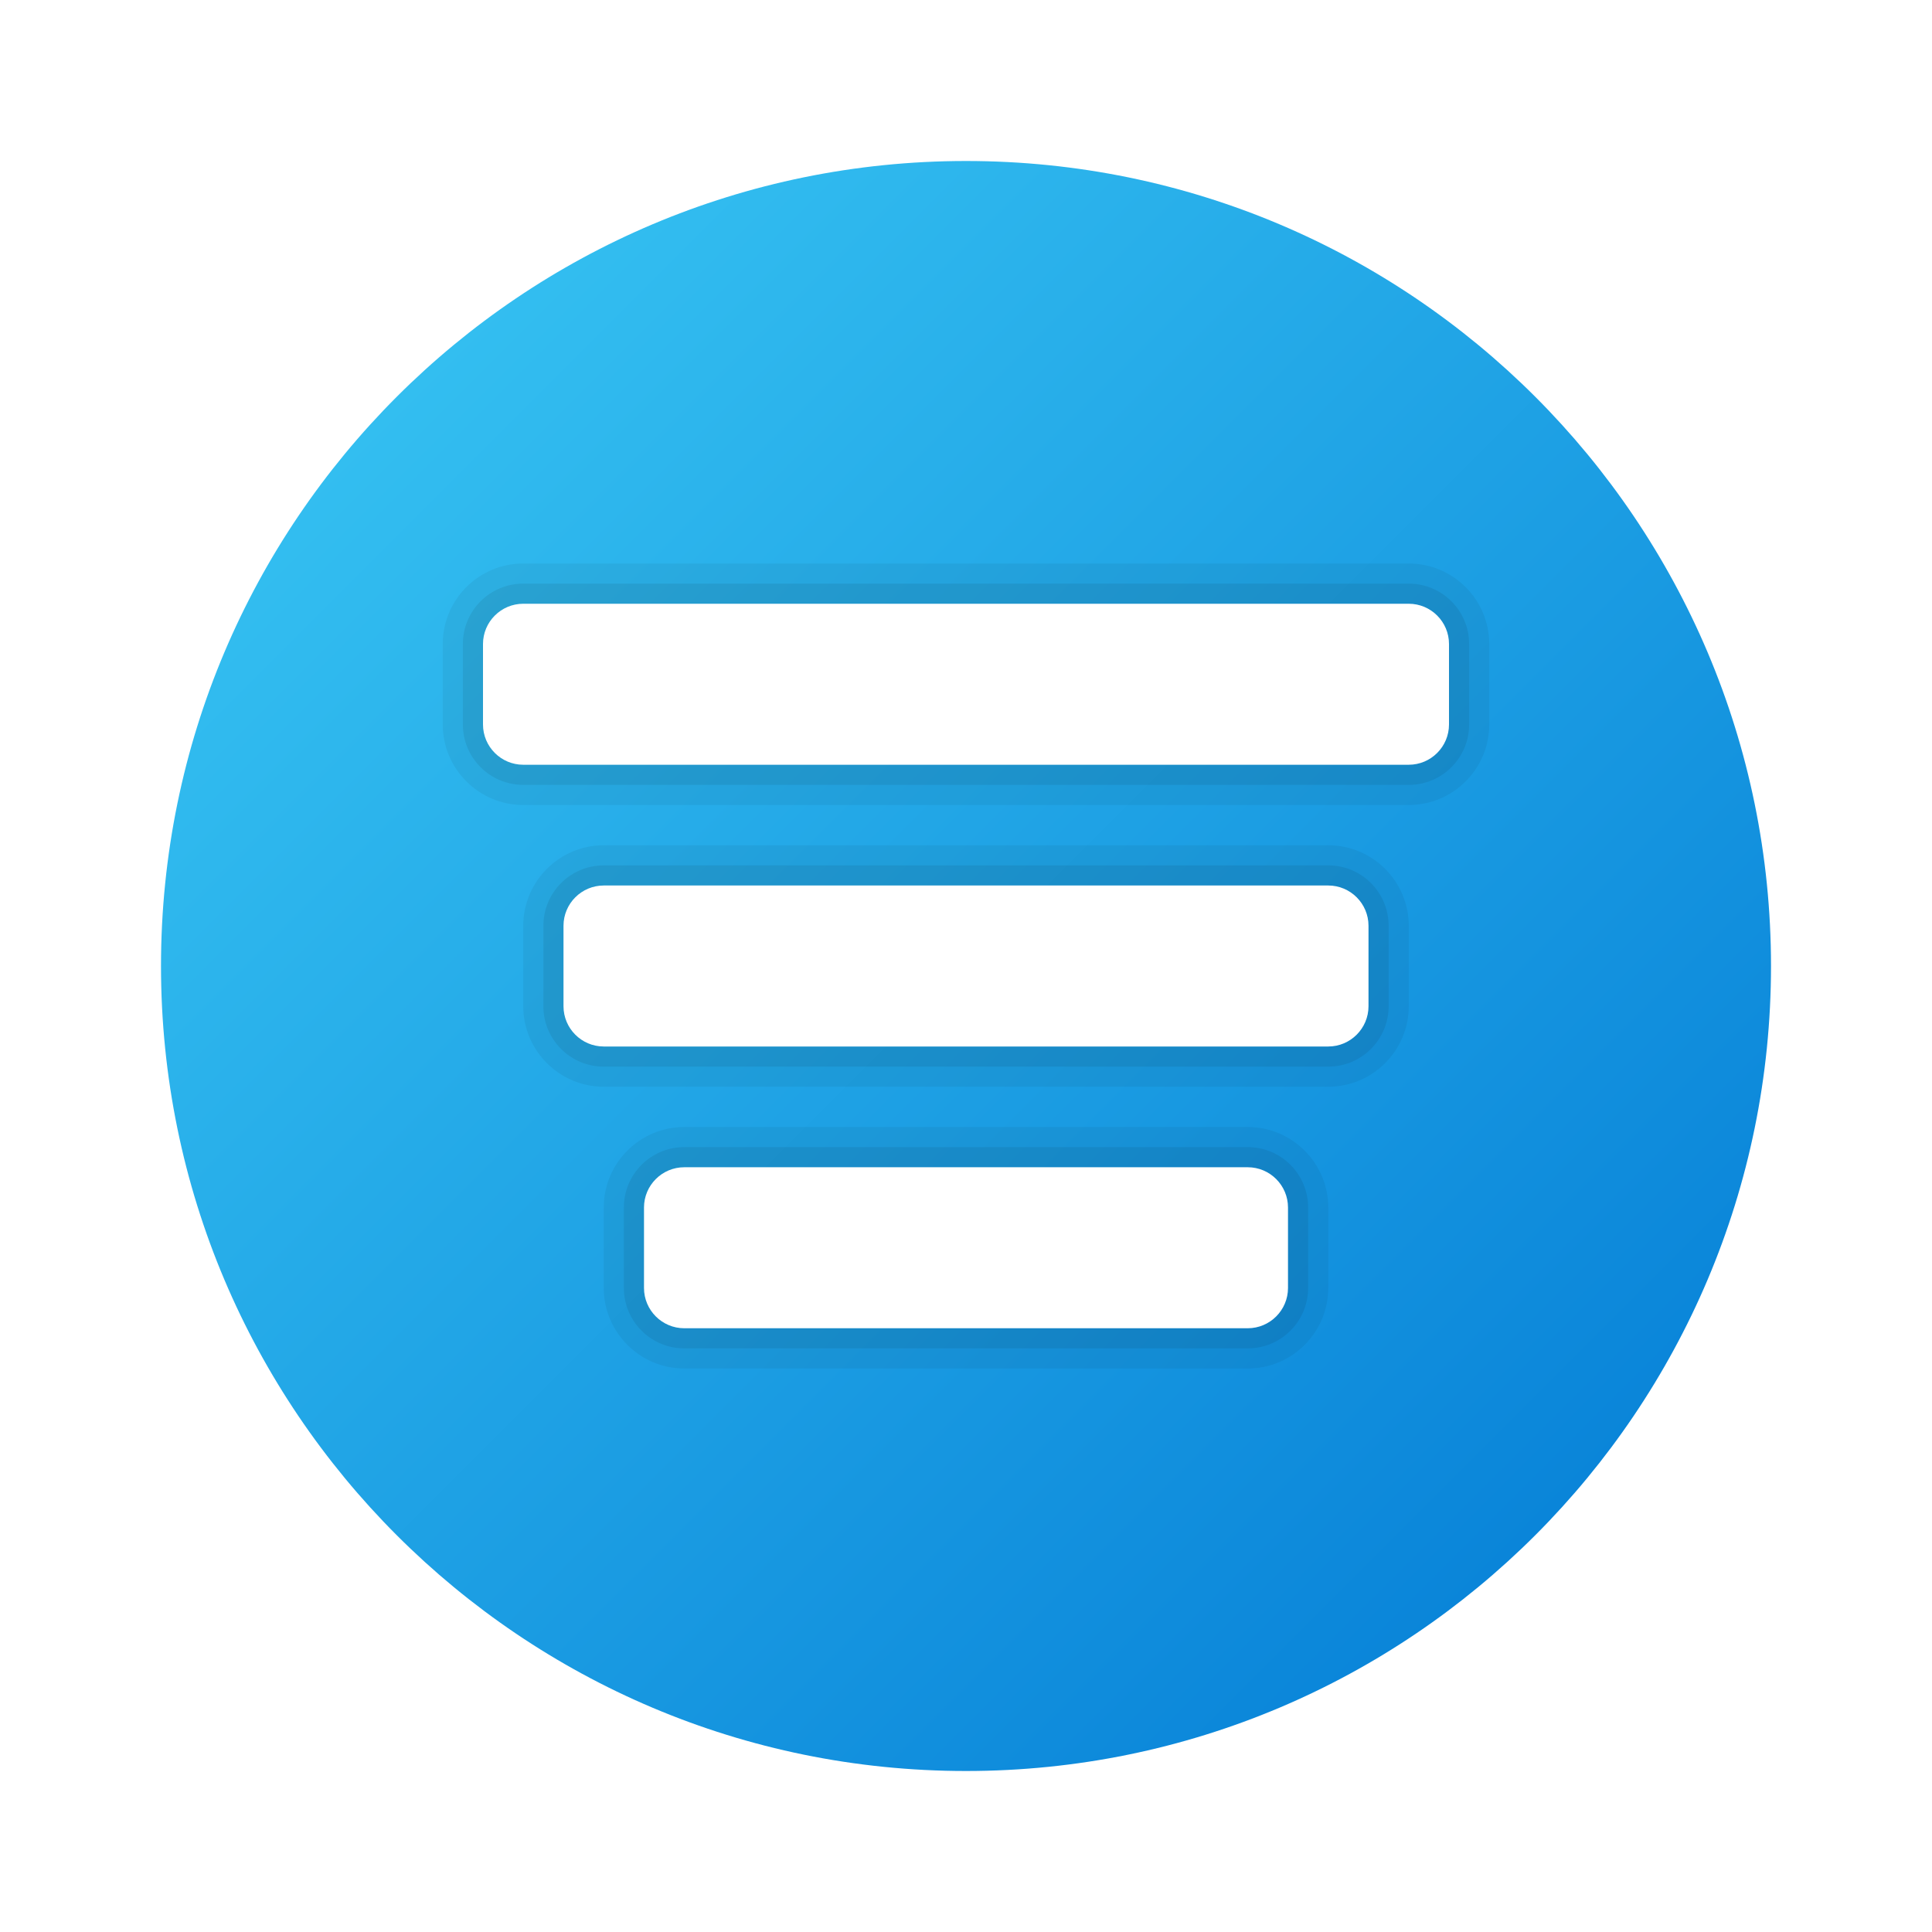
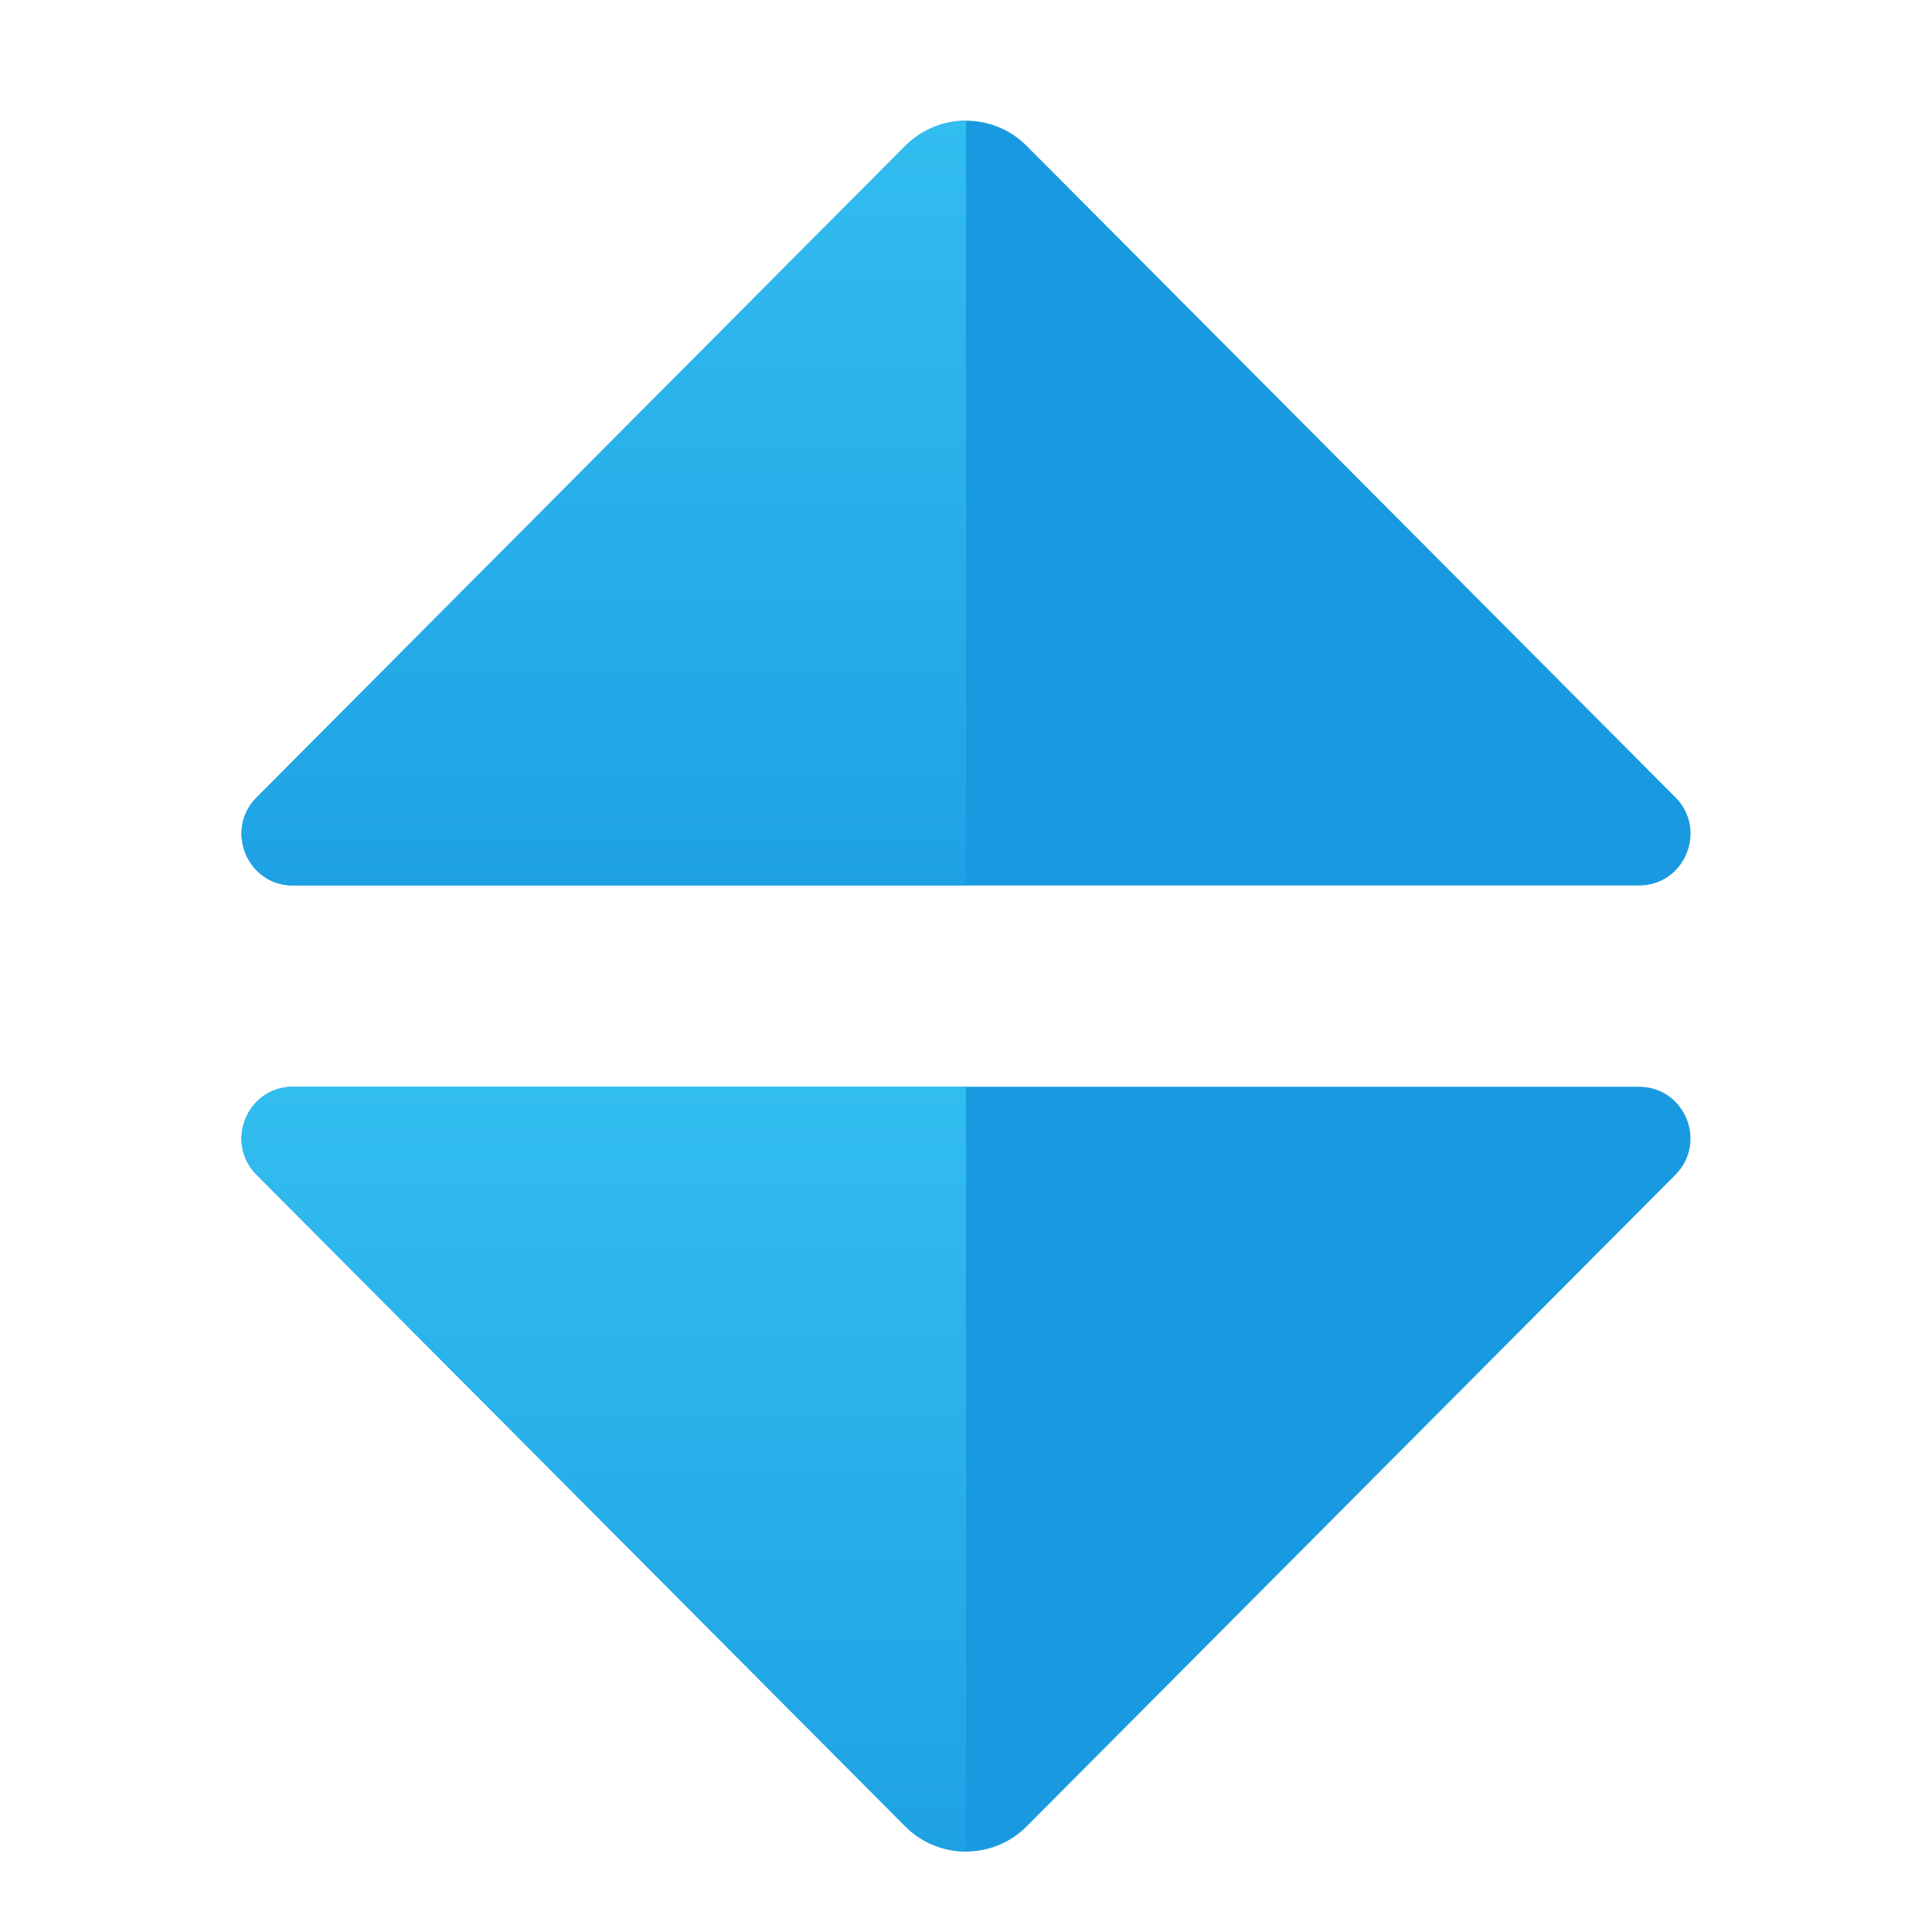
- <svg xmlns="http://www.w3.org/2000/svg" xmlns:xlink="http://www.w3.org/1999/xlink" width="48pt" height="48pt" viewBox="0 0 48 48" version="1.1">
+ <svg xmlns="http://www.w3.org/2000/svg" width="48pt" height="48pt" viewBox="0 0 48 48" version="1.1">
  <defs>
-     <linearGradient id="linear0" gradientUnits="userSpaceOnUse" x1="9.858" y1="-163.858" x2="38.142" y2="-192.142" gradientTransform="matrix(1,0,0,-1,0,-154)">
-       <stop offset="0" style="stop-color:rgb(20%,74.51%,94.118%);stop-opacity:1;" />
-       <stop offset="1" style="stop-color:rgb(3.922%,52.157%,85.098%);stop-opacity:1;" />
+     <linearGradient id="linear0" gradientUnits="userSpaceOnUse" x1="15" y1="46" x2="15" y2="27">
+       <stop offset="0" style="stop-color:rgb(11.765%,63.529%,89.412%);stop-opacity:1;" />
+       <stop offset="1" style="stop-color:rgb(19.608%,74.118%,93.725%);stop-opacity:1;" />
    </linearGradient>
-     <filter id="alpha" filterUnits="objectBoundingBox" x="0%" y="0%" width="100%" height="100%">
-       <feColorMatrix type="matrix" in="SourceGraphic" values="0 0 0 0 1 0 0 0 0 1 0 0 0 0 1 0 0 0 1 0" />
-     </filter>
-     <mask id="mask0">
-       <g filter="url(#alpha)">
-         <rect x="0" y="0" width="48" height="48" style="fill:rgb(0%,0%,0%);fill-opacity:0.051;stroke:none;" />
-       </g>
-     </mask>
-     <clipPath id="clip1">
-       <rect width="48" height="48" />
-     </clipPath>
-     <g id="surface3970" clip-path="url(#clip1)">
-       <path style=" stroke:none;fill-rule:nonzero;fill:rgb(0%,0%,0%);fill-opacity:1;" d="M 13 20 C 11.898 20 11 19.102 11 18 L 11 16 C 11 14.898 11.898 14 13 14 L 35 14 C 36.102 14 37 14.898 37 16 L 37 18 C 37 19.102 36.102 20 35 20 Z M 13 20 " />
-     </g>
-     <mask id="mask1">
-       <g filter="url(#alpha)">
-         <rect x="0" y="0" width="48" height="48" style="fill:rgb(0%,0%,0%);fill-opacity:0.071;stroke:none;" />
-       </g>
-     </mask>
-     <clipPath id="clip2">
-       <rect width="48" height="48" />
-     </clipPath>
-     <g id="surface3973" clip-path="url(#clip2)">
-       <path style=" stroke:none;fill-rule:nonzero;fill:rgb(0%,0%,0%);fill-opacity:1;" d="M 13 19.5 C 12.172 19.5 11.5 18.828 11.5 18 L 11.5 16 C 11.5 15.172 12.172 14.5 13 14.5 L 35 14.5 C 35.828 14.5 36.5 15.172 36.5 16 L 36.5 18 C 36.5 18.828 35.828 19.5 35 19.5 Z M 13 19.5 " />
-     </g>
-     <mask id="mask2">
-       <g filter="url(#alpha)">
-         <rect x="0" y="0" width="48" height="48" style="fill:rgb(0%,0%,0%);fill-opacity:0.051;stroke:none;" />
-       </g>
-     </mask>
-     <clipPath id="clip3">
-       <rect width="48" height="48" />
-     </clipPath>
-     <g id="surface3976" clip-path="url(#clip3)">
-       <path style=" stroke:none;fill-rule:nonzero;fill:rgb(0%,0%,0%);fill-opacity:1;" d="M 15 27 C 13.898 27 13 26.102 13 25 L 13 23 C 13 21.898 13.898 21 15 21 L 33 21 C 34.102 21 35 21.898 35 23 L 35 25 C 35 26.102 34.102 27 33 27 Z M 15 27 " />
-     </g>
-     <mask id="mask3">
-       <g filter="url(#alpha)">
-         <rect x="0" y="0" width="48" height="48" style="fill:rgb(0%,0%,0%);fill-opacity:0.071;stroke:none;" />
-       </g>
-     </mask>
-     <clipPath id="clip4">
-       <rect width="48" height="48" />
-     </clipPath>
-     <g id="surface3979" clip-path="url(#clip4)">
-       <path style=" stroke:none;fill-rule:nonzero;fill:rgb(0%,0%,0%);fill-opacity:1;" d="M 15 26.5 C 14.172 26.5 13.5 25.828 13.5 25 L 13.5 23 C 13.5 22.172 14.172 21.5 15 21.5 L 33 21.5 C 33.828 21.5 34.5 22.172 34.5 23 L 34.5 25 C 34.5 25.828 33.828 26.5 33 26.5 Z M 15 26.5 " />
-     </g>
-     <mask id="mask4">
-       <g filter="url(#alpha)">
-         <rect x="0" y="0" width="48" height="48" style="fill:rgb(0%,0%,0%);fill-opacity:0.051;stroke:none;" />
-       </g>
-     </mask>
-     <clipPath id="clip5">
-       <rect width="48" height="48" />
-     </clipPath>
-     <g id="surface3982" clip-path="url(#clip5)">
-       <path style=" stroke:none;fill-rule:nonzero;fill:rgb(0%,0%,0%);fill-opacity:1;" d="M 17 34 C 15.898 34 15 33.102 15 32 L 15 30 C 15 28.898 15.898 28 17 28 L 31 28 C 32.102 28 33 28.898 33 30 L 33 32 C 33 33.102 32.102 34 31 34 Z M 17 34 " />
-     </g>
-     <mask id="mask5">
-       <g filter="url(#alpha)">
-         <rect x="0" y="0" width="48" height="48" style="fill:rgb(0%,0%,0%);fill-opacity:0.071;stroke:none;" />
-       </g>
-     </mask>
-     <clipPath id="clip6">
-       <rect width="48" height="48" />
-     </clipPath>
-     <g id="surface3985" clip-path="url(#clip6)">
-       <path style=" stroke:none;fill-rule:nonzero;fill:rgb(0%,0%,0%);fill-opacity:1;" d="M 17 33.5 C 16.172 33.5 15.5 32.828 15.5 32 L 15.5 30 C 15.5 29.172 16.172 28.5 17 28.5 L 31 28.5 C 31.828 28.5 32.5 29.172 32.5 30 L 32.5 32 C 32.5 32.828 31.828 33.5 31 33.5 Z M 17 33.5 " />
-     </g>
+     <linearGradient id="linear1" gradientUnits="userSpaceOnUse" x1="15" y1="22" x2="15" y2="3">
+       <stop offset="0" style="stop-color:rgb(11.765%,63.529%,89.412%);stop-opacity:1;" />
+       <stop offset="1" style="stop-color:rgb(19.608%,74.118%,93.725%);stop-opacity:1;" />
+     </linearGradient>
  </defs>
-   <g id="surface3965">
-     <path style=" stroke:none;fill-rule:nonzero;fill:url(#linear0);" d="M 44 24 C 44 35.047 35.047 44 24 44 C 12.953 44 4 35.047 4 24 C 4 12.953 12.953 4 24 4 C 35.047 4 44 12.953 44 24 Z M 44 24 " />
-     <use xlink:href="#surface3970" mask="url(#mask0)" />
-     <use xlink:href="#surface3973" mask="url(#mask1)" />
-     <path style=" stroke:none;fill-rule:nonzero;fill:rgb(100%,100%,100%);fill-opacity:1;" d="M 35 19 L 13 19 C 12.449 19 12 18.551 12 18 L 12 16 C 12 15.449 12.449 15 13 15 L 35 15 C 35.551 15 36 15.449 36 16 L 36 18 C 36 18.551 35.551 19 35 19 Z M 35 19 " />
-     <use xlink:href="#surface3976" mask="url(#mask2)" />
-     <use xlink:href="#surface3979" mask="url(#mask3)" />
-     <path style=" stroke:none;fill-rule:nonzero;fill:rgb(100%,100%,100%);fill-opacity:1;" d="M 33 26 L 15 26 C 14.449 26 14 25.551 14 25 L 14 23 C 14 22.449 14.449 22 15 22 L 33 22 C 33.551 22 34 22.449 34 23 L 34 25 C 34 25.551 33.551 26 33 26 Z M 33 26 " />
-     <use xlink:href="#surface3982" mask="url(#mask4)" />
-     <use xlink:href="#surface3985" mask="url(#mask5)" />
-     <path style=" stroke:none;fill-rule:nonzero;fill:rgb(100%,100%,100%);fill-opacity:1;" d="M 31 33 L 17 33 C 16.449 33 16 32.551 16 32 L 16 30 C 16 29.449 16.449 29 17 29 L 31 29 C 31.551 29 32 29.449 32 30 L 32 32 C 32 32.551 31.551 33 31 33 Z M 31 33 " />
+   <g id="surface26293">
+     <path style=" stroke:none;fill-rule:nonzero;fill:rgb(9.804%,60.392%,87.843%);fill-opacity:1;" d="M 22.488 3.629 L 6.379 19.809 C 5.57 20.617 6.141 22 7.281 22 L 40.719 22 C 41.859 22 42.43 20.617 41.625 19.809 L 25.512 3.629 C 24.68 2.789 23.32 2.789 22.488 3.629 Z M 22.488 3.629 " />
+     <path style=" stroke:none;fill-rule:nonzero;fill:rgb(9.804%,60.392%,87.843%);fill-opacity:1;" d="M 25.512 45.371 L 41.621 29.191 C 42.43 28.383 41.859 27 40.719 27 L 7.281 27 C 6.141 27 5.57 28.383 6.379 29.191 L 22.488 45.371 C 23.32 46.211 24.68 46.211 25.512 45.371 Z M 25.512 45.371 " />
+     <path style=" stroke:none;fill-rule:nonzero;fill:url(#linear0);" d="M 24 27 L 7.281 27 C 6.141 27 5.57 28.383 6.379 29.191 L 22.488 45.371 C 22.902 45.789 23.453 46 24 46 Z M 24 27 " />
+     <path style=" stroke:none;fill-rule:nonzero;fill:url(#linear1);" d="M 24 3 C 23.453 3 22.902 3.211 22.488 3.629 L 6.379 19.809 C 5.57 20.617 6.141 22 7.281 22 L 24 22 Z M 24 3 " />
  </g>
</svg>
